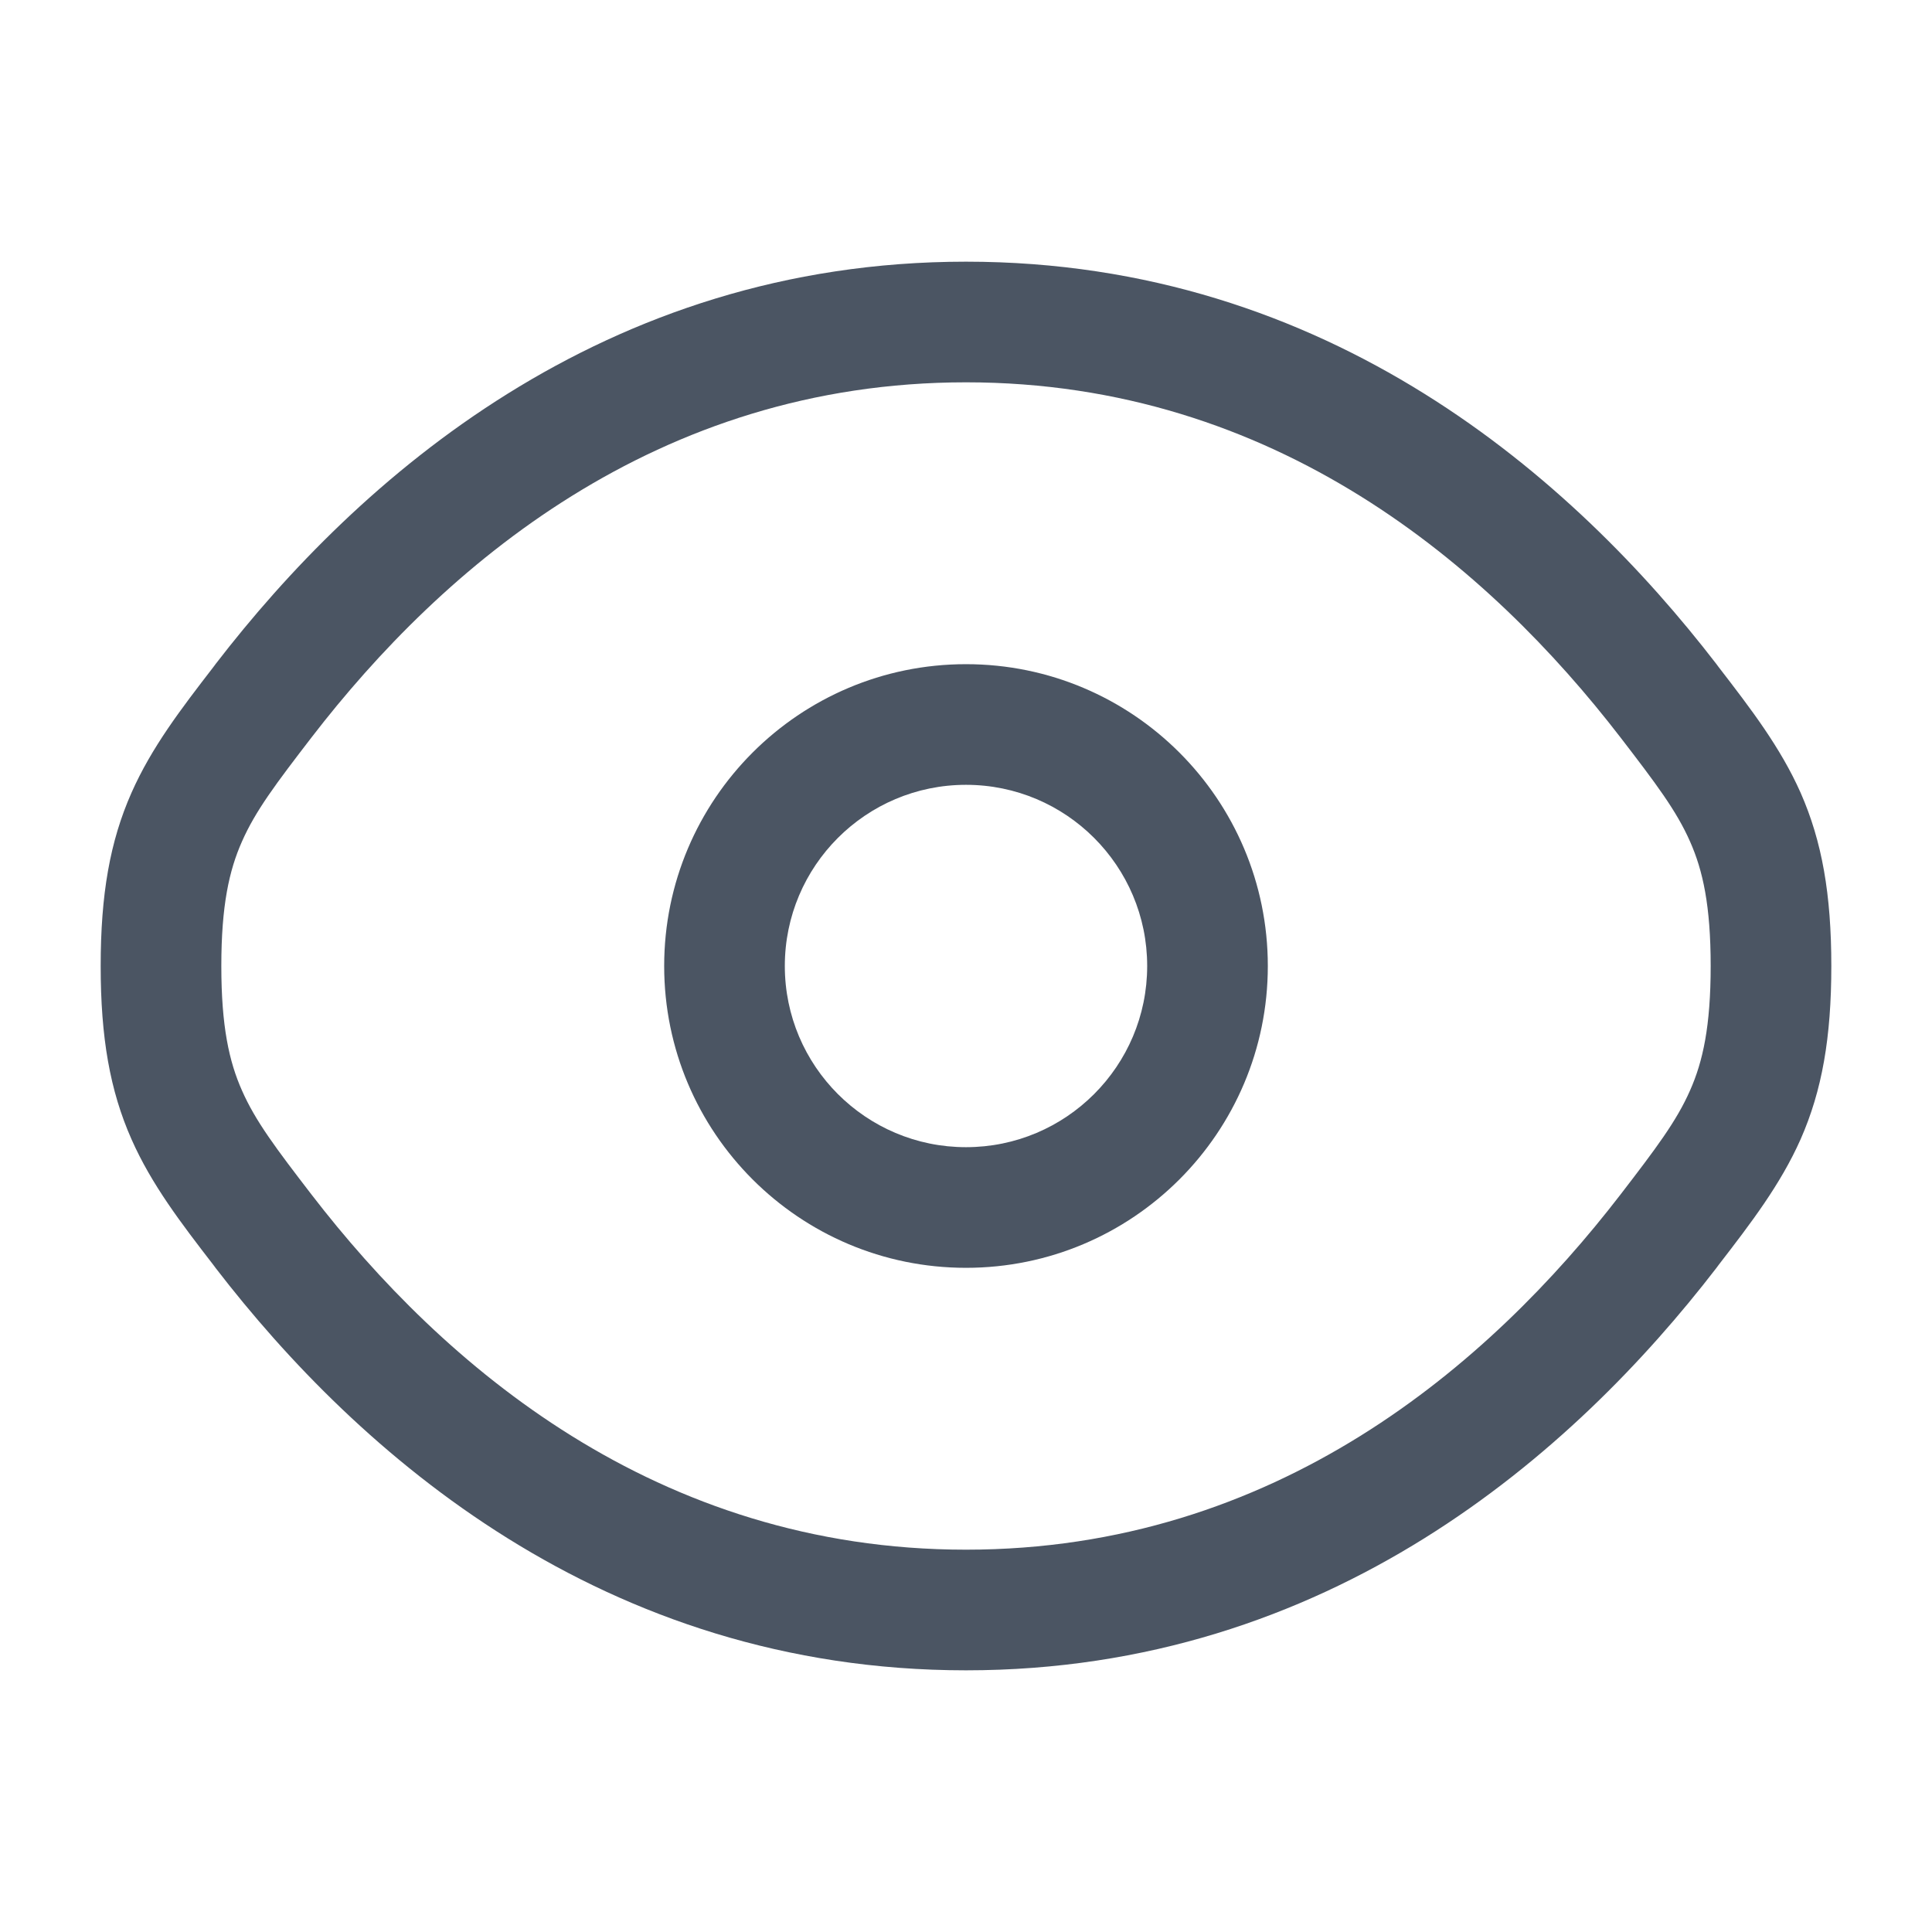
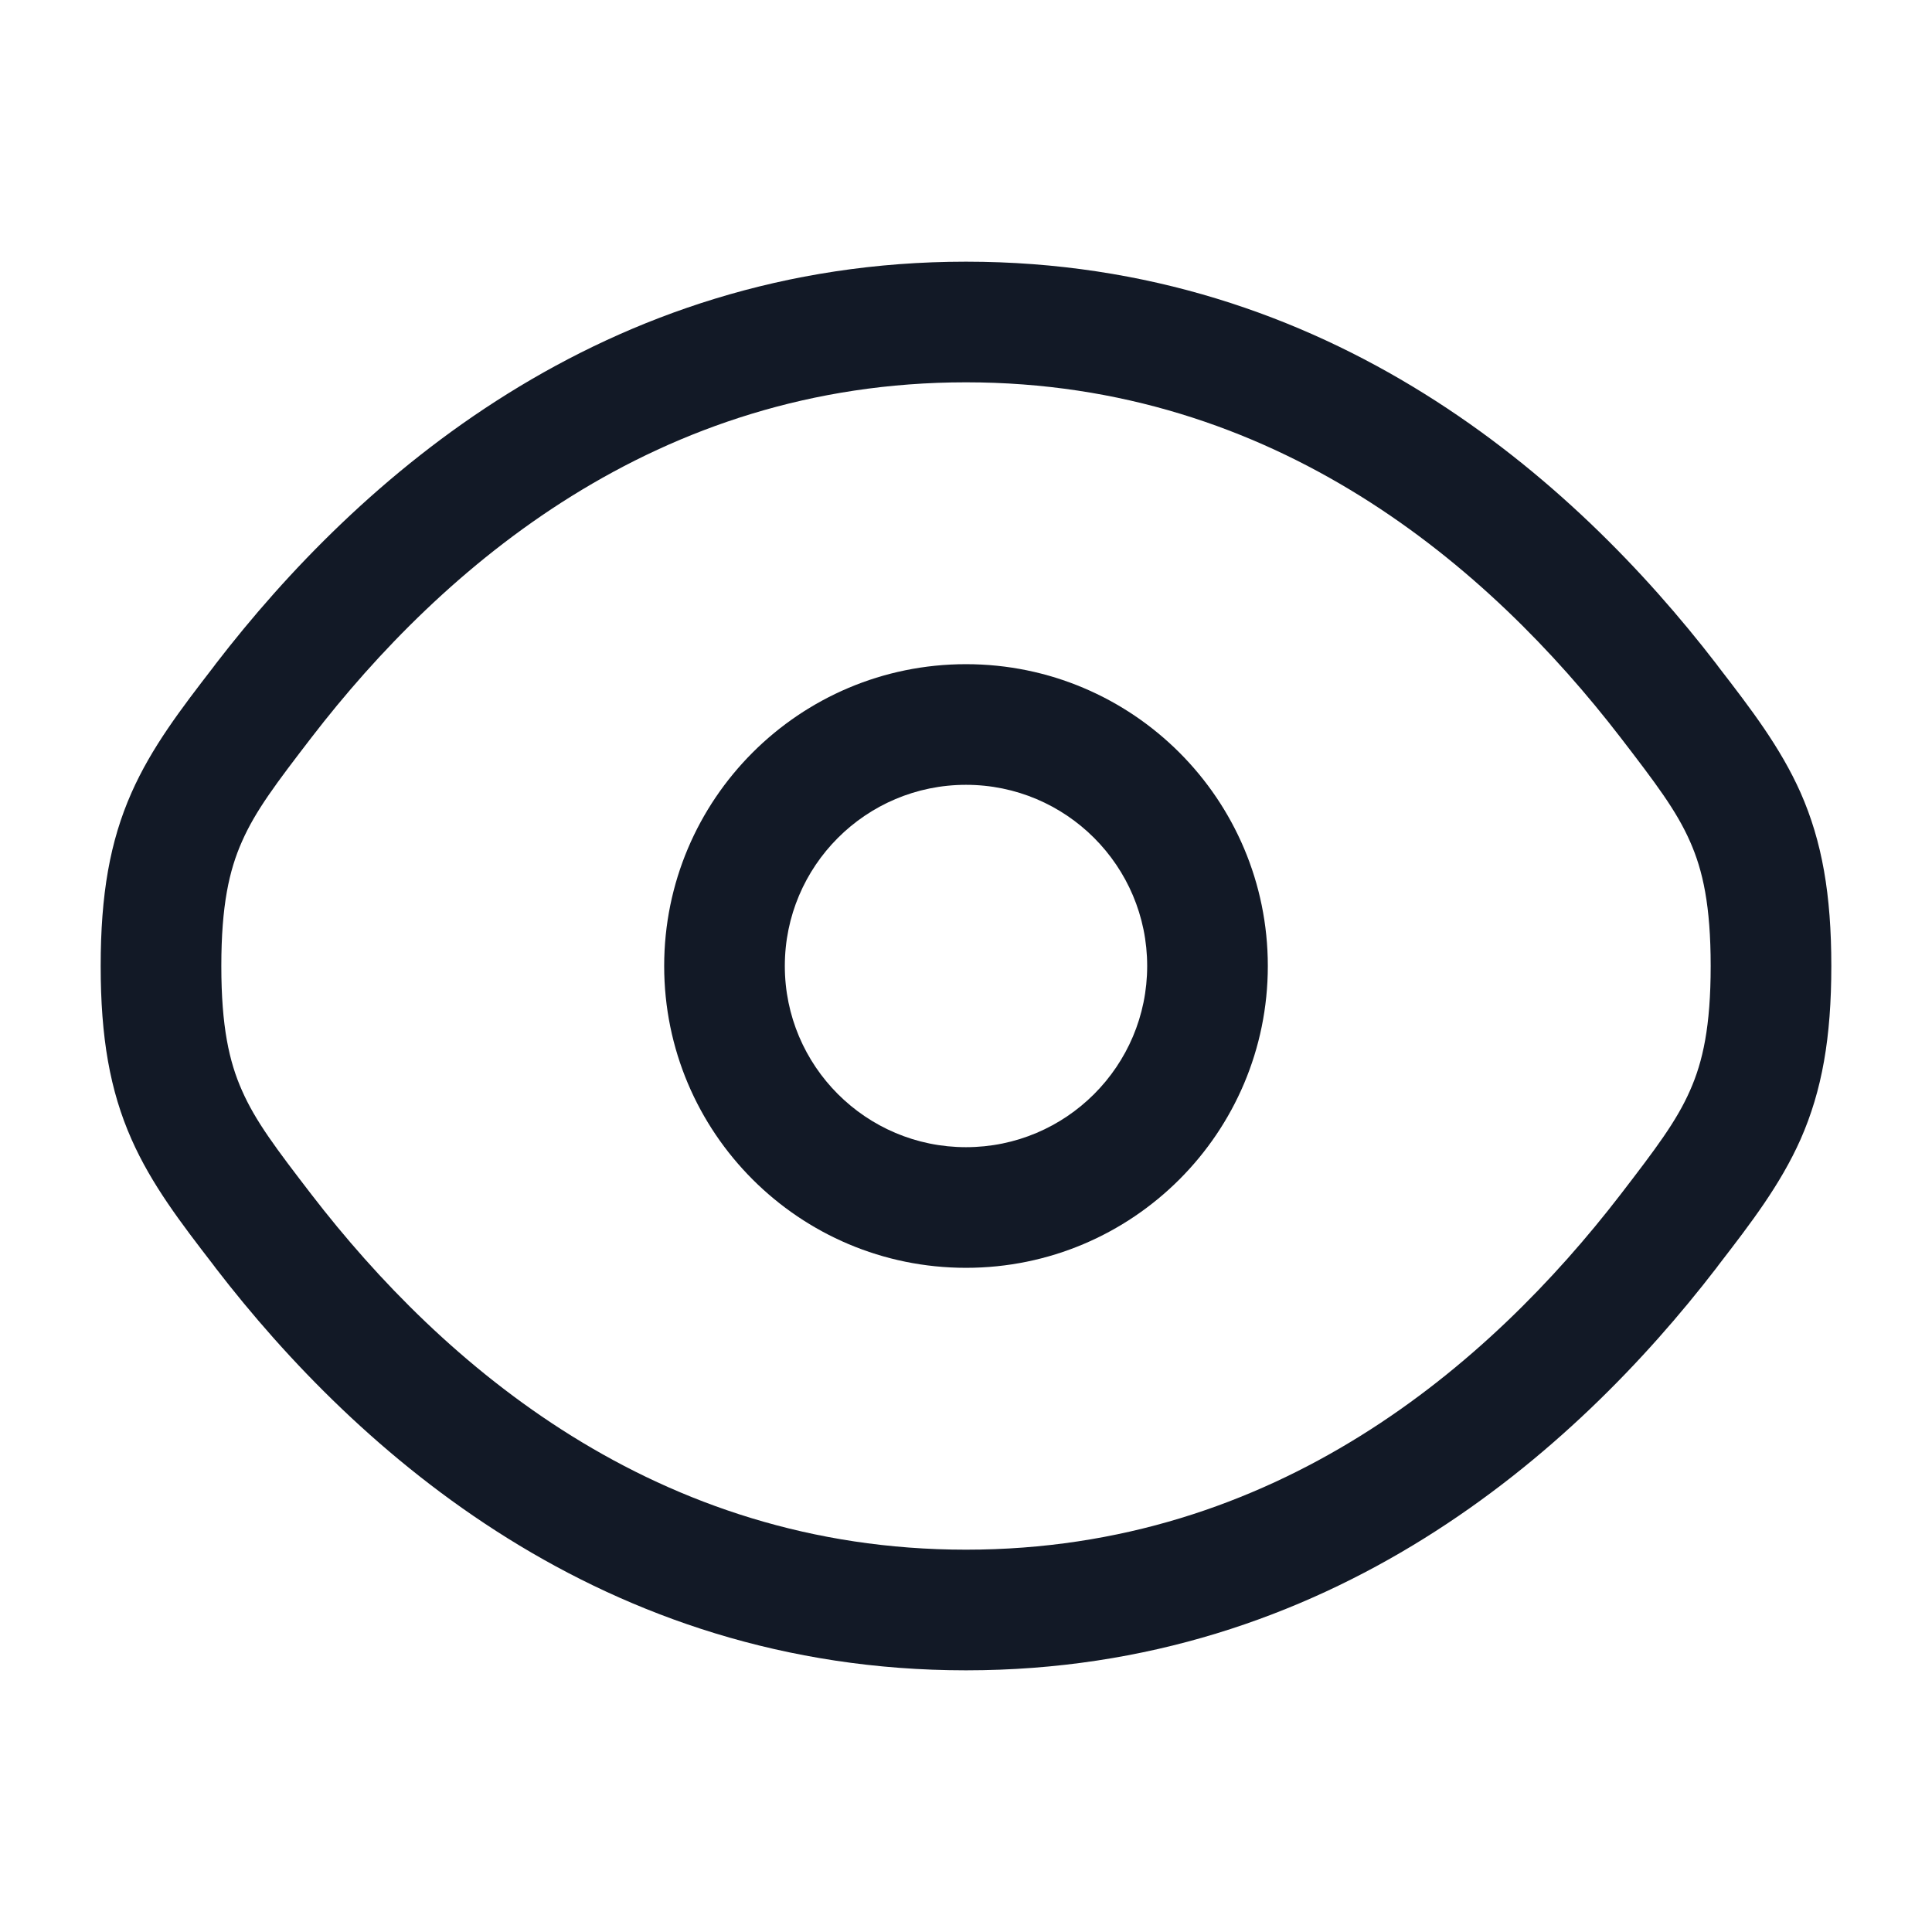
<svg xmlns="http://www.w3.org/2000/svg" width="18" height="18" viewBox="0 0 18 18" fill="none">
-   <path fill-rule="evenodd" clip-rule="evenodd" d="M9 6.188C7.447 6.188 6.188 7.447 6.188 9C6.188 10.553 7.447 11.812 9 11.812C10.553 11.812 11.812 10.553 11.812 9C11.812 7.447 10.553 6.188 9 6.188ZM7.312 9C7.312 8.068 8.068 7.312 9 7.312C9.932 7.312 10.688 8.068 10.688 9C10.688 9.932 9.932 10.688 9 10.688C8.068 10.688 7.312 9.932 7.312 9Z" fill="#4B5563" />
-   <path fill-rule="evenodd" clip-rule="evenodd" d="M9 2.438C5.614 2.438 3.334 4.466 2.01 6.185L1.987 6.216C1.687 6.605 1.412 6.963 1.225 7.386C1.024 7.84 0.938 8.334 0.938 9C0.938 9.666 1.024 10.16 1.225 10.614C1.412 11.037 1.687 11.395 1.987 11.784L2.01 11.815C3.334 13.534 5.614 15.562 9 15.562C12.386 15.562 14.666 13.534 15.99 11.815L16.013 11.784C16.313 11.395 16.588 11.037 16.776 10.614C16.976 10.16 17.062 9.666 17.062 9C17.062 8.334 16.976 7.84 16.776 7.386C16.588 6.963 16.313 6.605 16.013 6.216L15.99 6.185C14.666 4.466 12.386 2.438 9 2.438ZM2.902 6.871C4.124 5.284 6.113 3.562 9 3.562C11.887 3.562 13.876 5.284 15.098 6.871C15.427 7.299 15.62 7.554 15.746 7.841C15.865 8.109 15.938 8.437 15.938 9C15.938 9.563 15.865 9.891 15.746 10.159C15.62 10.446 15.427 10.701 15.098 11.129C13.876 12.716 11.887 14.438 9 14.438C6.113 14.438 4.124 12.716 2.902 11.129C2.573 10.701 2.38 10.446 2.254 10.159C2.135 9.891 2.062 9.563 2.062 9C2.062 8.437 2.135 8.109 2.254 7.841C2.38 7.554 2.573 7.299 2.902 6.871Z" fill="#4B5563" />
+   <path fill-rule="evenodd" clip-rule="evenodd" d="M9 6.188C7.447 6.188 6.188 7.447 6.188 9C6.188 10.553 7.447 11.812 9 11.812C10.553 11.812 11.812 10.553 11.812 9C11.812 7.447 10.553 6.188 9 6.188ZM7.312 9C7.312 8.068 8.068 7.312 9 7.312C9.932 7.312 10.688 8.068 10.688 9C10.688 9.932 9.932 10.688 9 10.688C8.068 10.688 7.312 9.932 7.312 9Z" fill="#121926" />
+   <path fill-rule="evenodd" clip-rule="evenodd" d="M9 2.438C5.614 2.438 3.334 4.466 2.01 6.185L1.987 6.216C1.687 6.605 1.412 6.963 1.225 7.386C1.024 7.84 0.938 8.334 0.938 9C0.938 9.666 1.024 10.16 1.225 10.614C1.412 11.037 1.687 11.395 1.987 11.784L2.01 11.815C3.334 13.534 5.614 15.562 9 15.562C12.386 15.562 14.666 13.534 15.99 11.815L16.013 11.784C16.313 11.395 16.588 11.037 16.776 10.614C16.976 10.16 17.062 9.666 17.062 9C17.062 8.334 16.976 7.84 16.776 7.386C16.588 6.963 16.313 6.605 16.013 6.216L15.99 6.185C14.666 4.466 12.386 2.438 9 2.438ZM2.902 6.871C4.124 5.284 6.113 3.562 9 3.562C11.887 3.562 13.876 5.284 15.098 6.871C15.427 7.299 15.62 7.554 15.746 7.841C15.865 8.109 15.938 8.437 15.938 9C15.938 9.563 15.865 9.891 15.746 10.159C15.62 10.446 15.427 10.701 15.098 11.129C13.876 12.716 11.887 14.438 9 14.438C6.113 14.438 4.124 12.716 2.902 11.129C2.573 10.701 2.38 10.446 2.254 10.159C2.135 9.891 2.062 9.563 2.062 9C2.062 8.437 2.135 8.109 2.254 7.841C2.38 7.554 2.573 7.299 2.902 6.871Z" fill="#121926" />
</svg>
